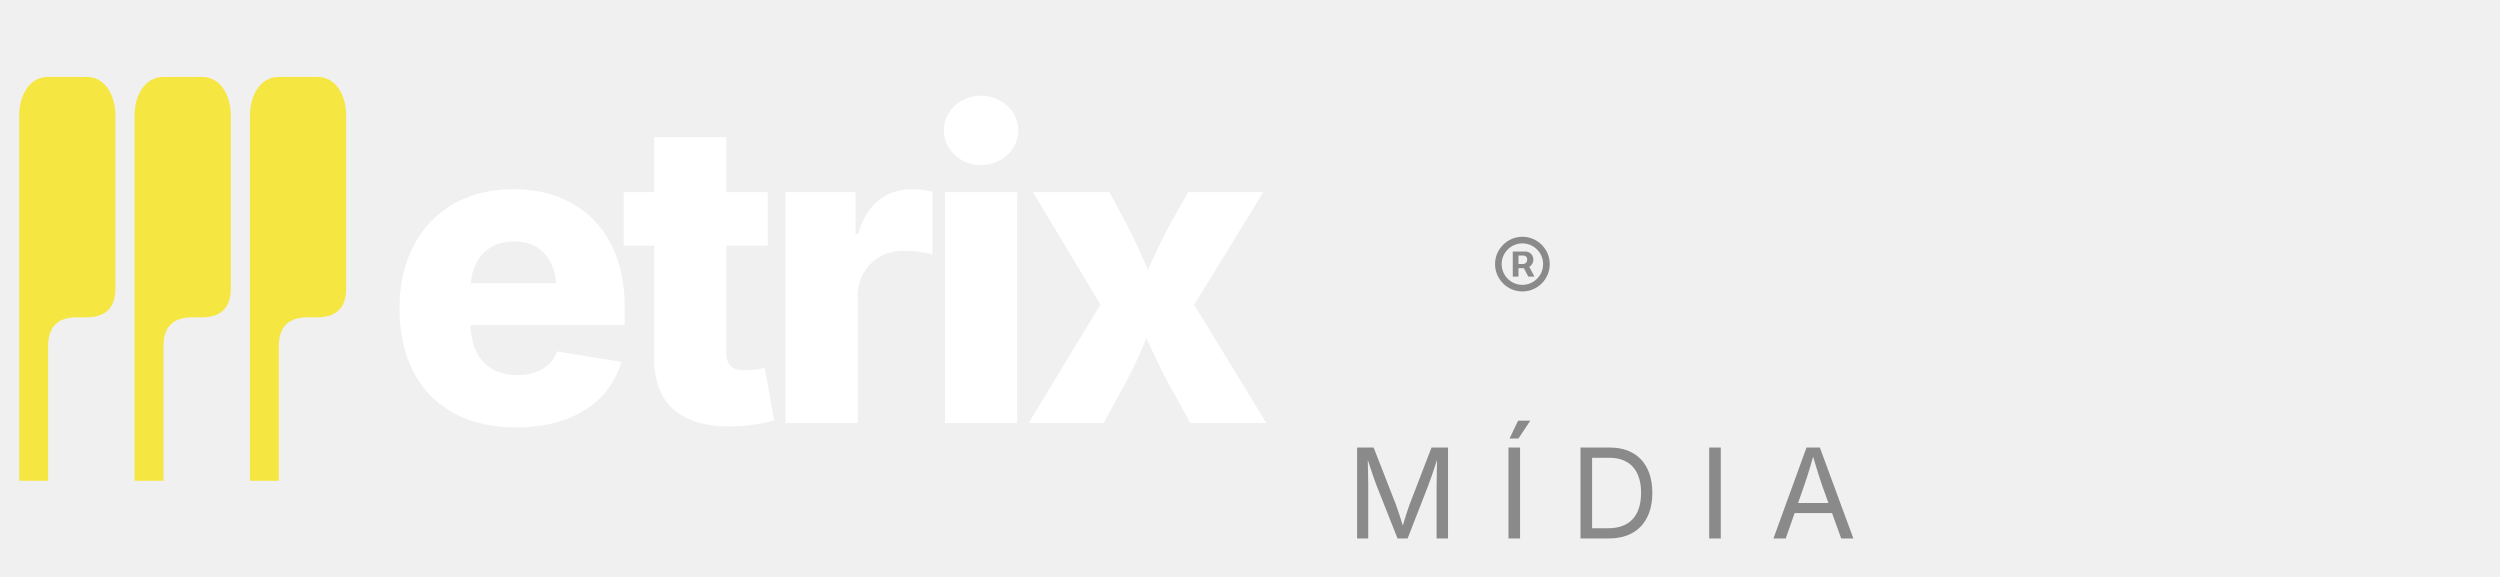
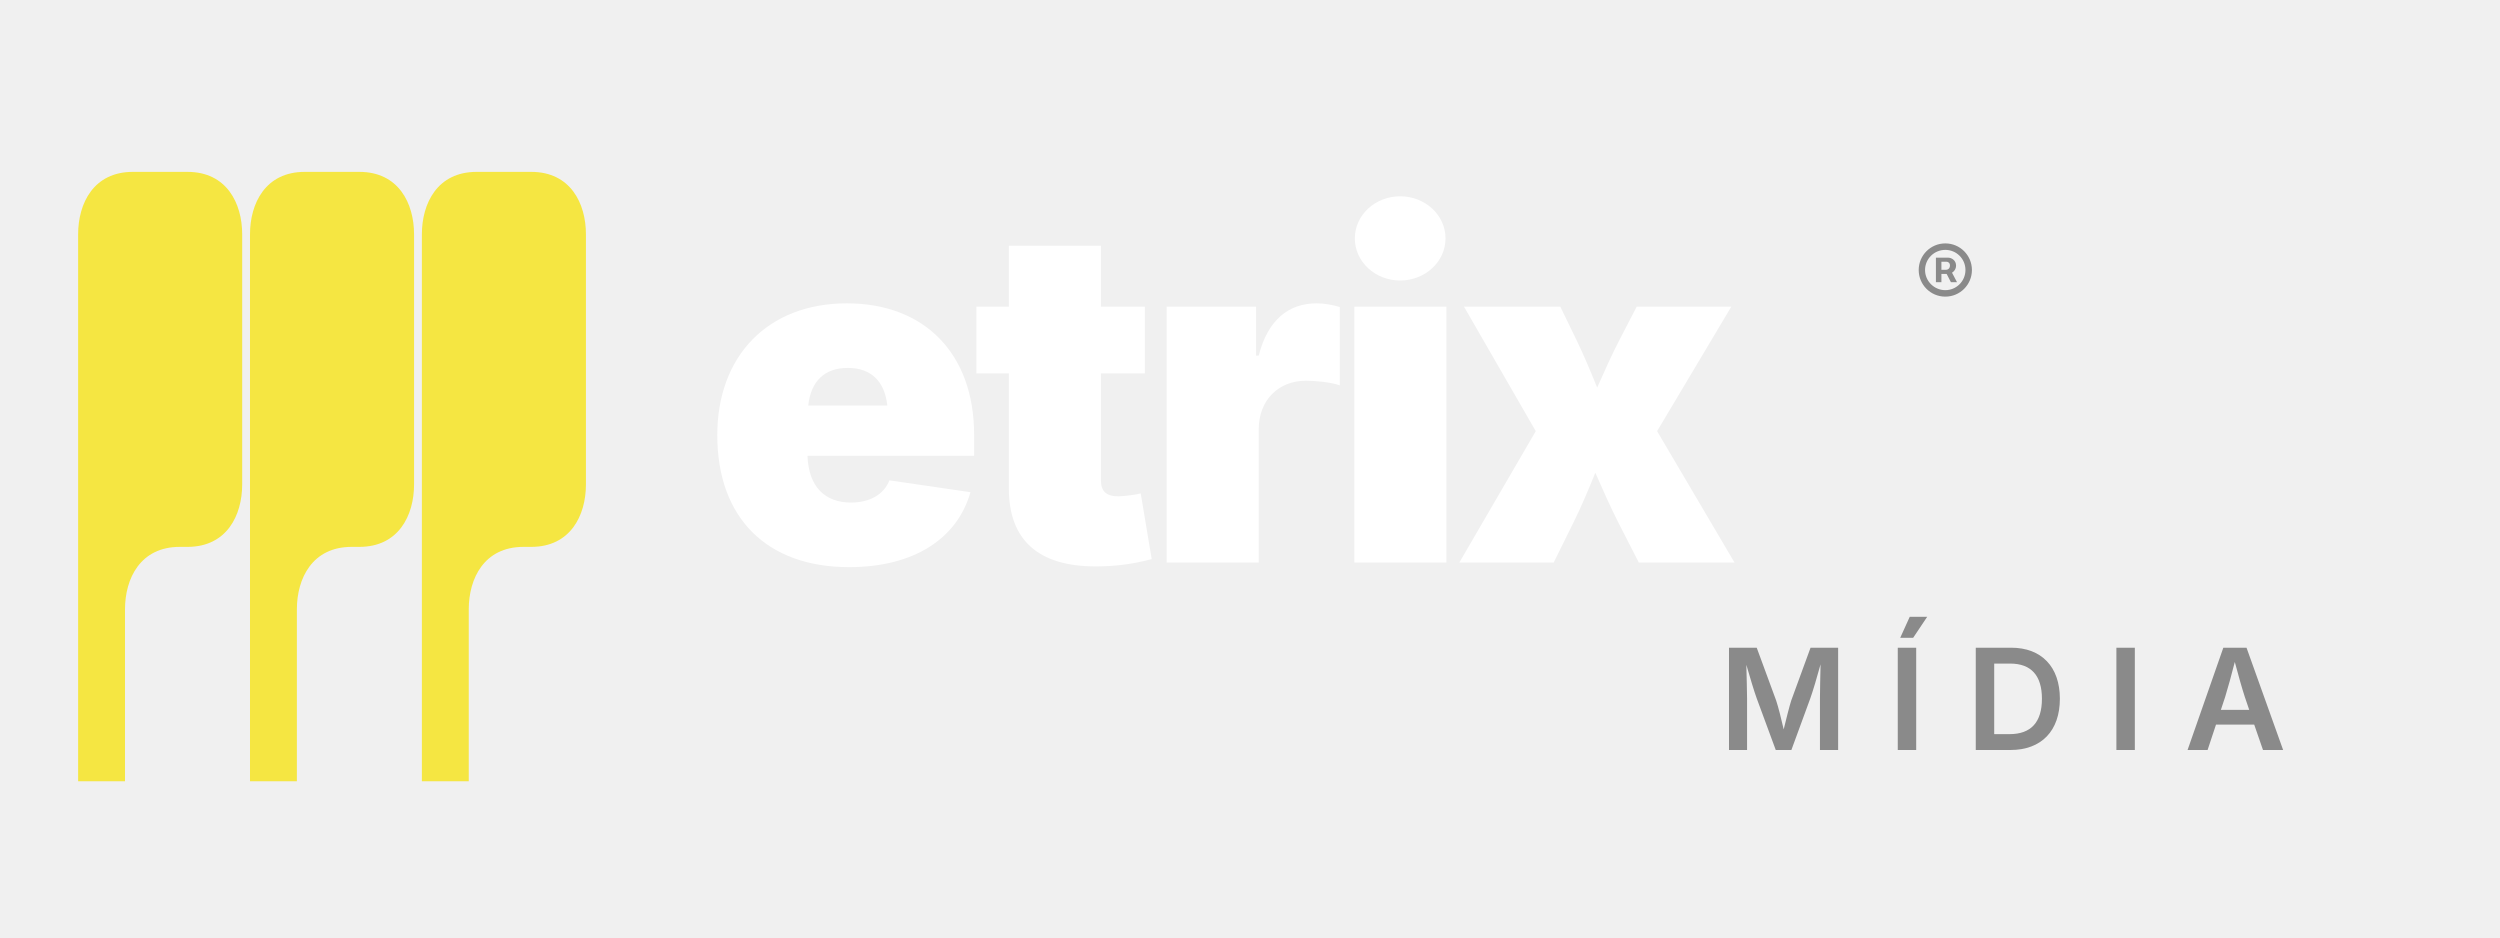
- <svg xmlns="http://www.w3.org/2000/svg" viewBox="0 0 260 60" role="img" aria-label="Metrix Mídia">
-   <g fill="#f5e642">
-     <path d="M2 50V12c0-2 1-4 3-4h4c2 0 3 2 3 4v18c0 2-1 3-3 3h-1c-2 0-3 1-3 3v14z" />
-     <path d="M14 50V12c0-2 1-4 3-4h4c2 0 3 2 3 4v18c0 2-1 3-3 3h-1c-2 0-3 1-3 3v14z" />
-     <path d="M26 50V12c0-2 1-4 3-4h4c2 0 3 2 3 4v18c0 2-1 3-3 3h-1c-2 0-3 1-3 3v14z" />
+ <svg xmlns="http://www.w3.org/2000/svg" viewBox="0 0 320 120" role="img" aria-label="Metrix Mídia">
+   <rect width="320" height="120" fill="none" />
+   <g transform="translate(10 20)" fill="#f5e642">
+     <path d="M0 80V10c0-4 2-8 7-8h7c5 0 7 4 7 8v32c0 4-2 8-7 8H13c-5 0-7 4-7 8v22z" />
+     <path d="M22 80V10c0-4 2-8 7-8h7c5 0 7 4 7 8v32c0 4-2 8-7 8h-1c-5 0-7 4-7 8v22z" />
+     <path d="M44 80V10c0-4 2-8 7-8h7c5 0 7 4 7 8v32c0 4-2 8-7 8h-1c-5 0-7 4-7 8v22z" />
  </g>
-   <text x="40" y="44" font-family="'Inter', Arial, sans-serif" font-weight="800" font-size="44" fill="#ffffff" letter-spacing="-2">etrix</text>
-   <text x="155" y="32" font-family="'Inter', Arial, sans-serif" font-weight="400" font-size="10" fill="#8a8a8a">®</text>
-   <text x="140" y="56" font-family="'Inter', Arial, sans-serif" font-weight="400" font-size="13" fill="#8a8a8a" letter-spacing="4">MÍDIA</text>
+   <text x="90" y="72" font-family="'Inter', Arial, sans-serif" font-weight="900" font-size="60" fill="#ffffff" letter-spacing="-2">etrix</text>
+   <text x="245" y="40" font-family="'Inter', Arial, sans-serif" font-weight="400" font-size="12" fill="#8a8a8a">®</text>
+   <text x="220" y="96" font-family="'Inter', Arial, sans-serif" font-weight="600" font-size="18" fill="#8a8a8a" letter-spacing="5">MÍDIA</text>
</svg>
